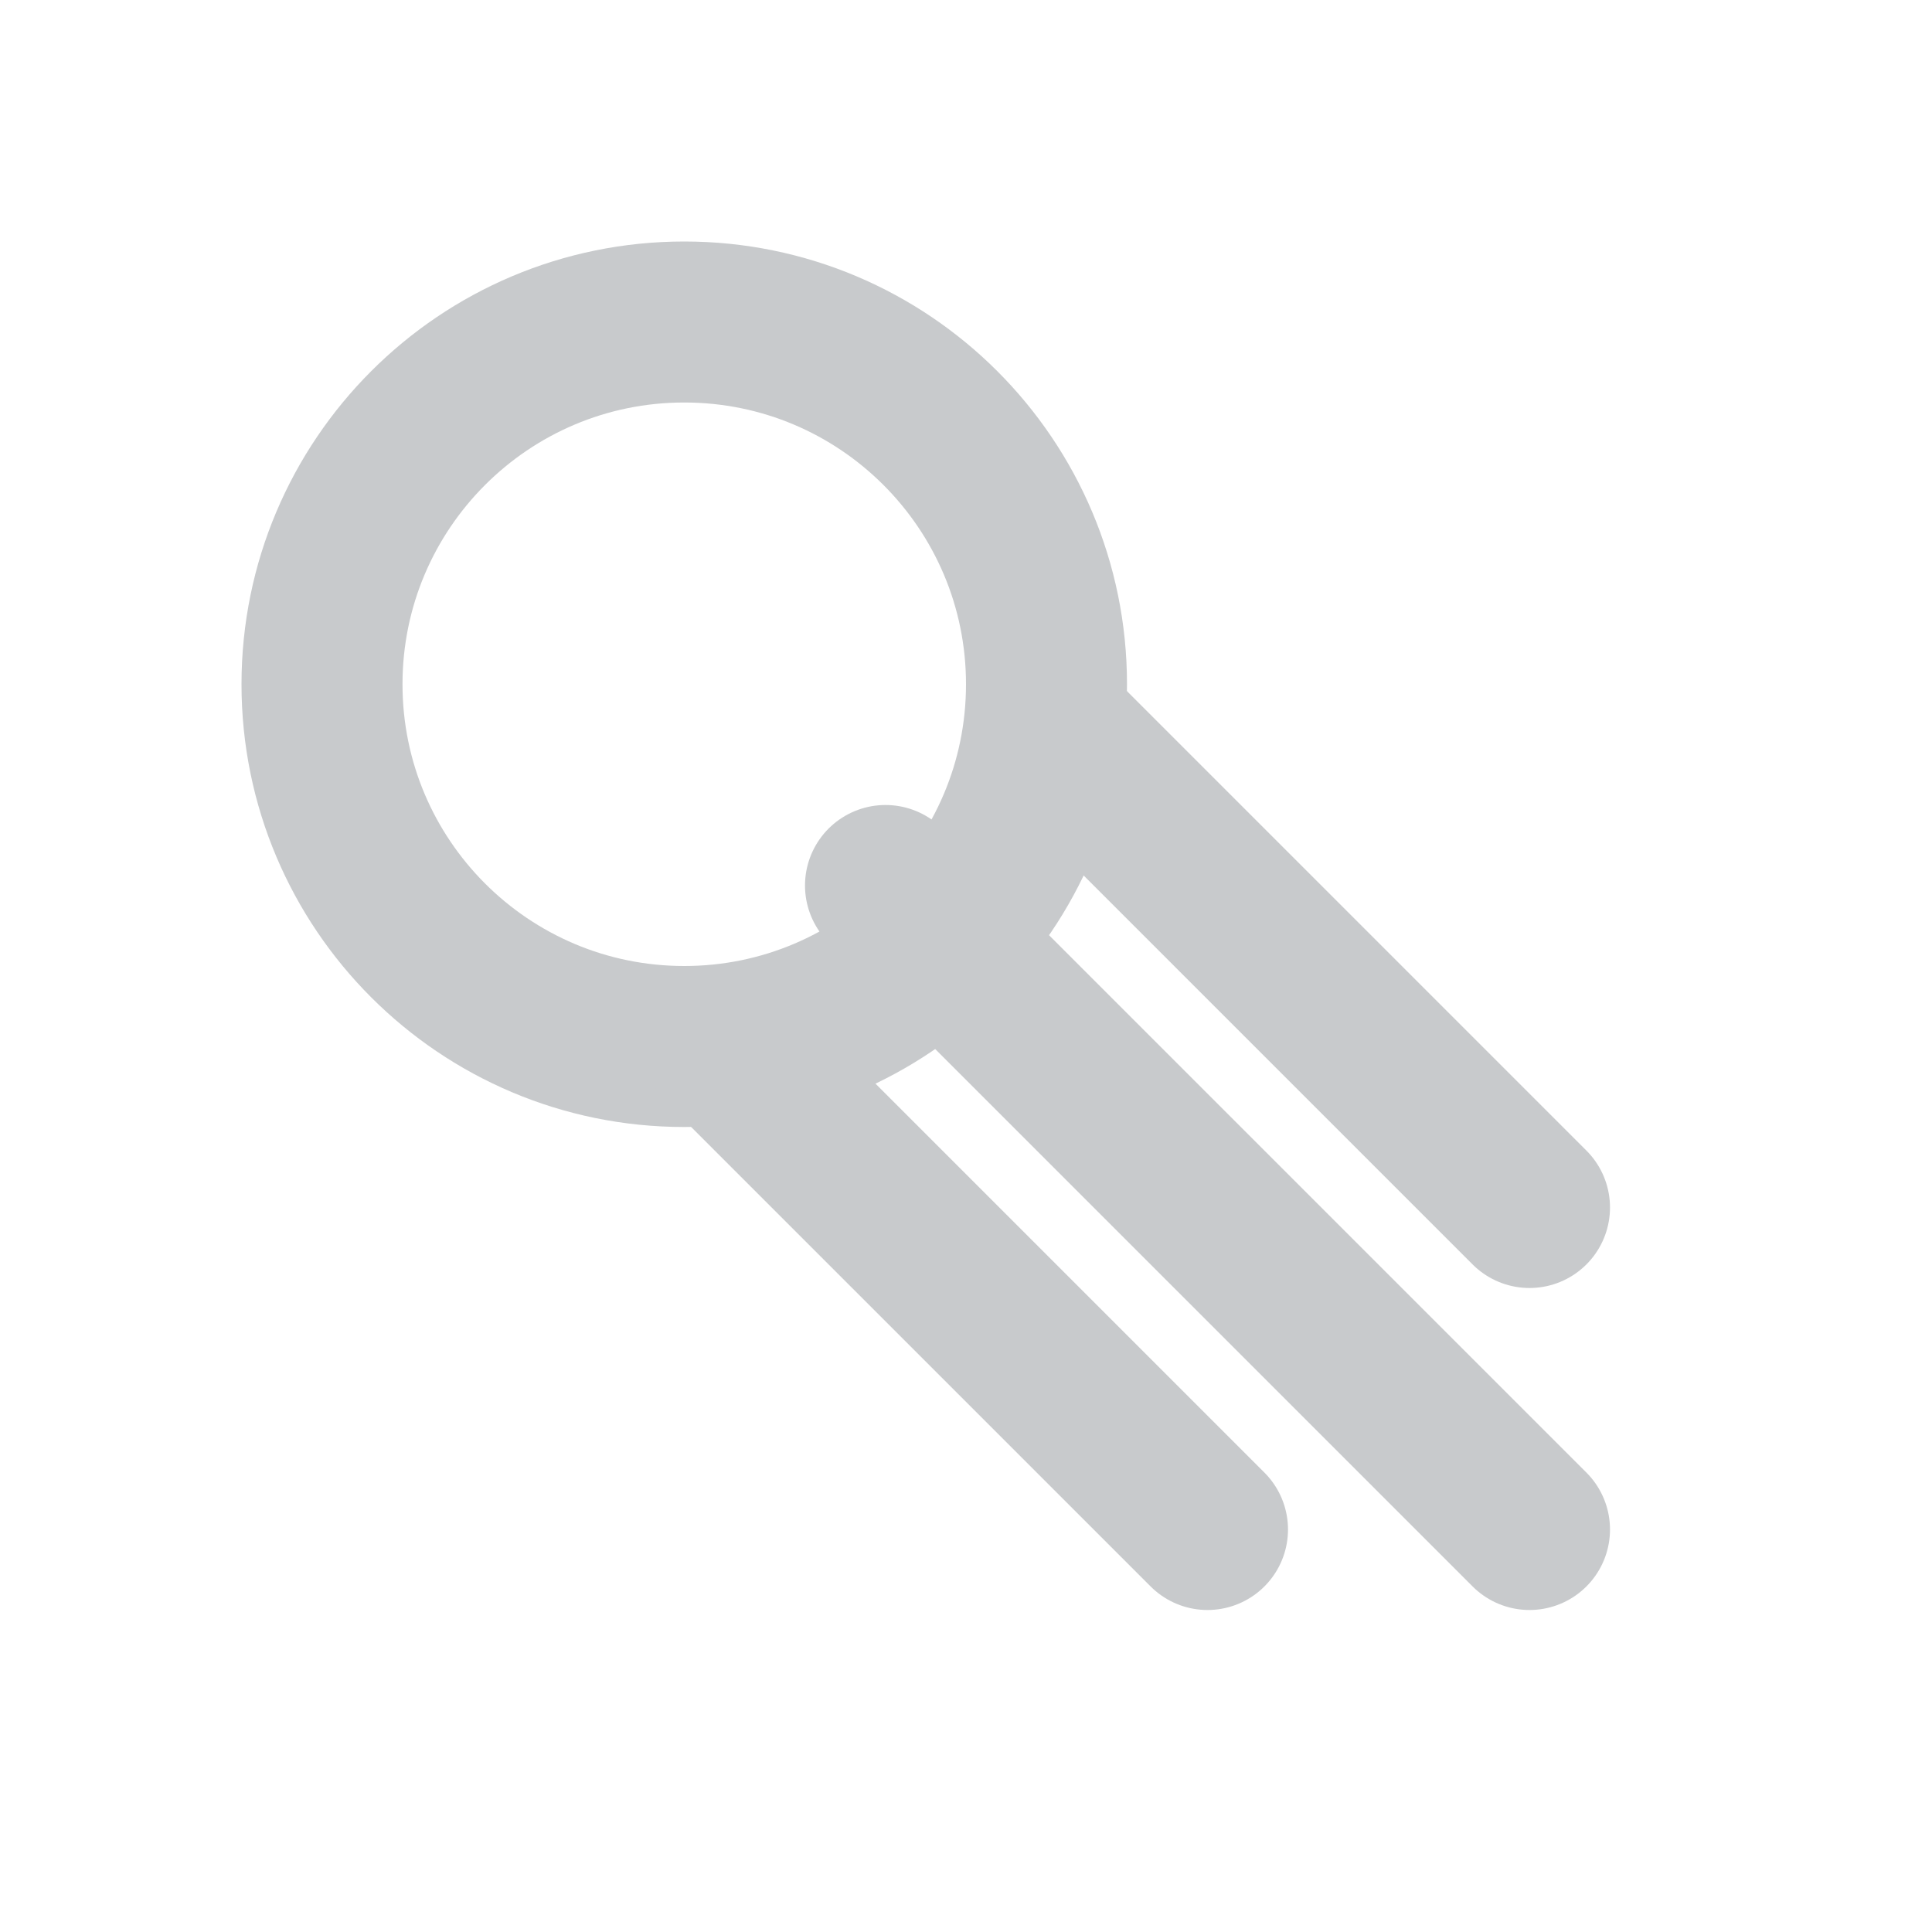
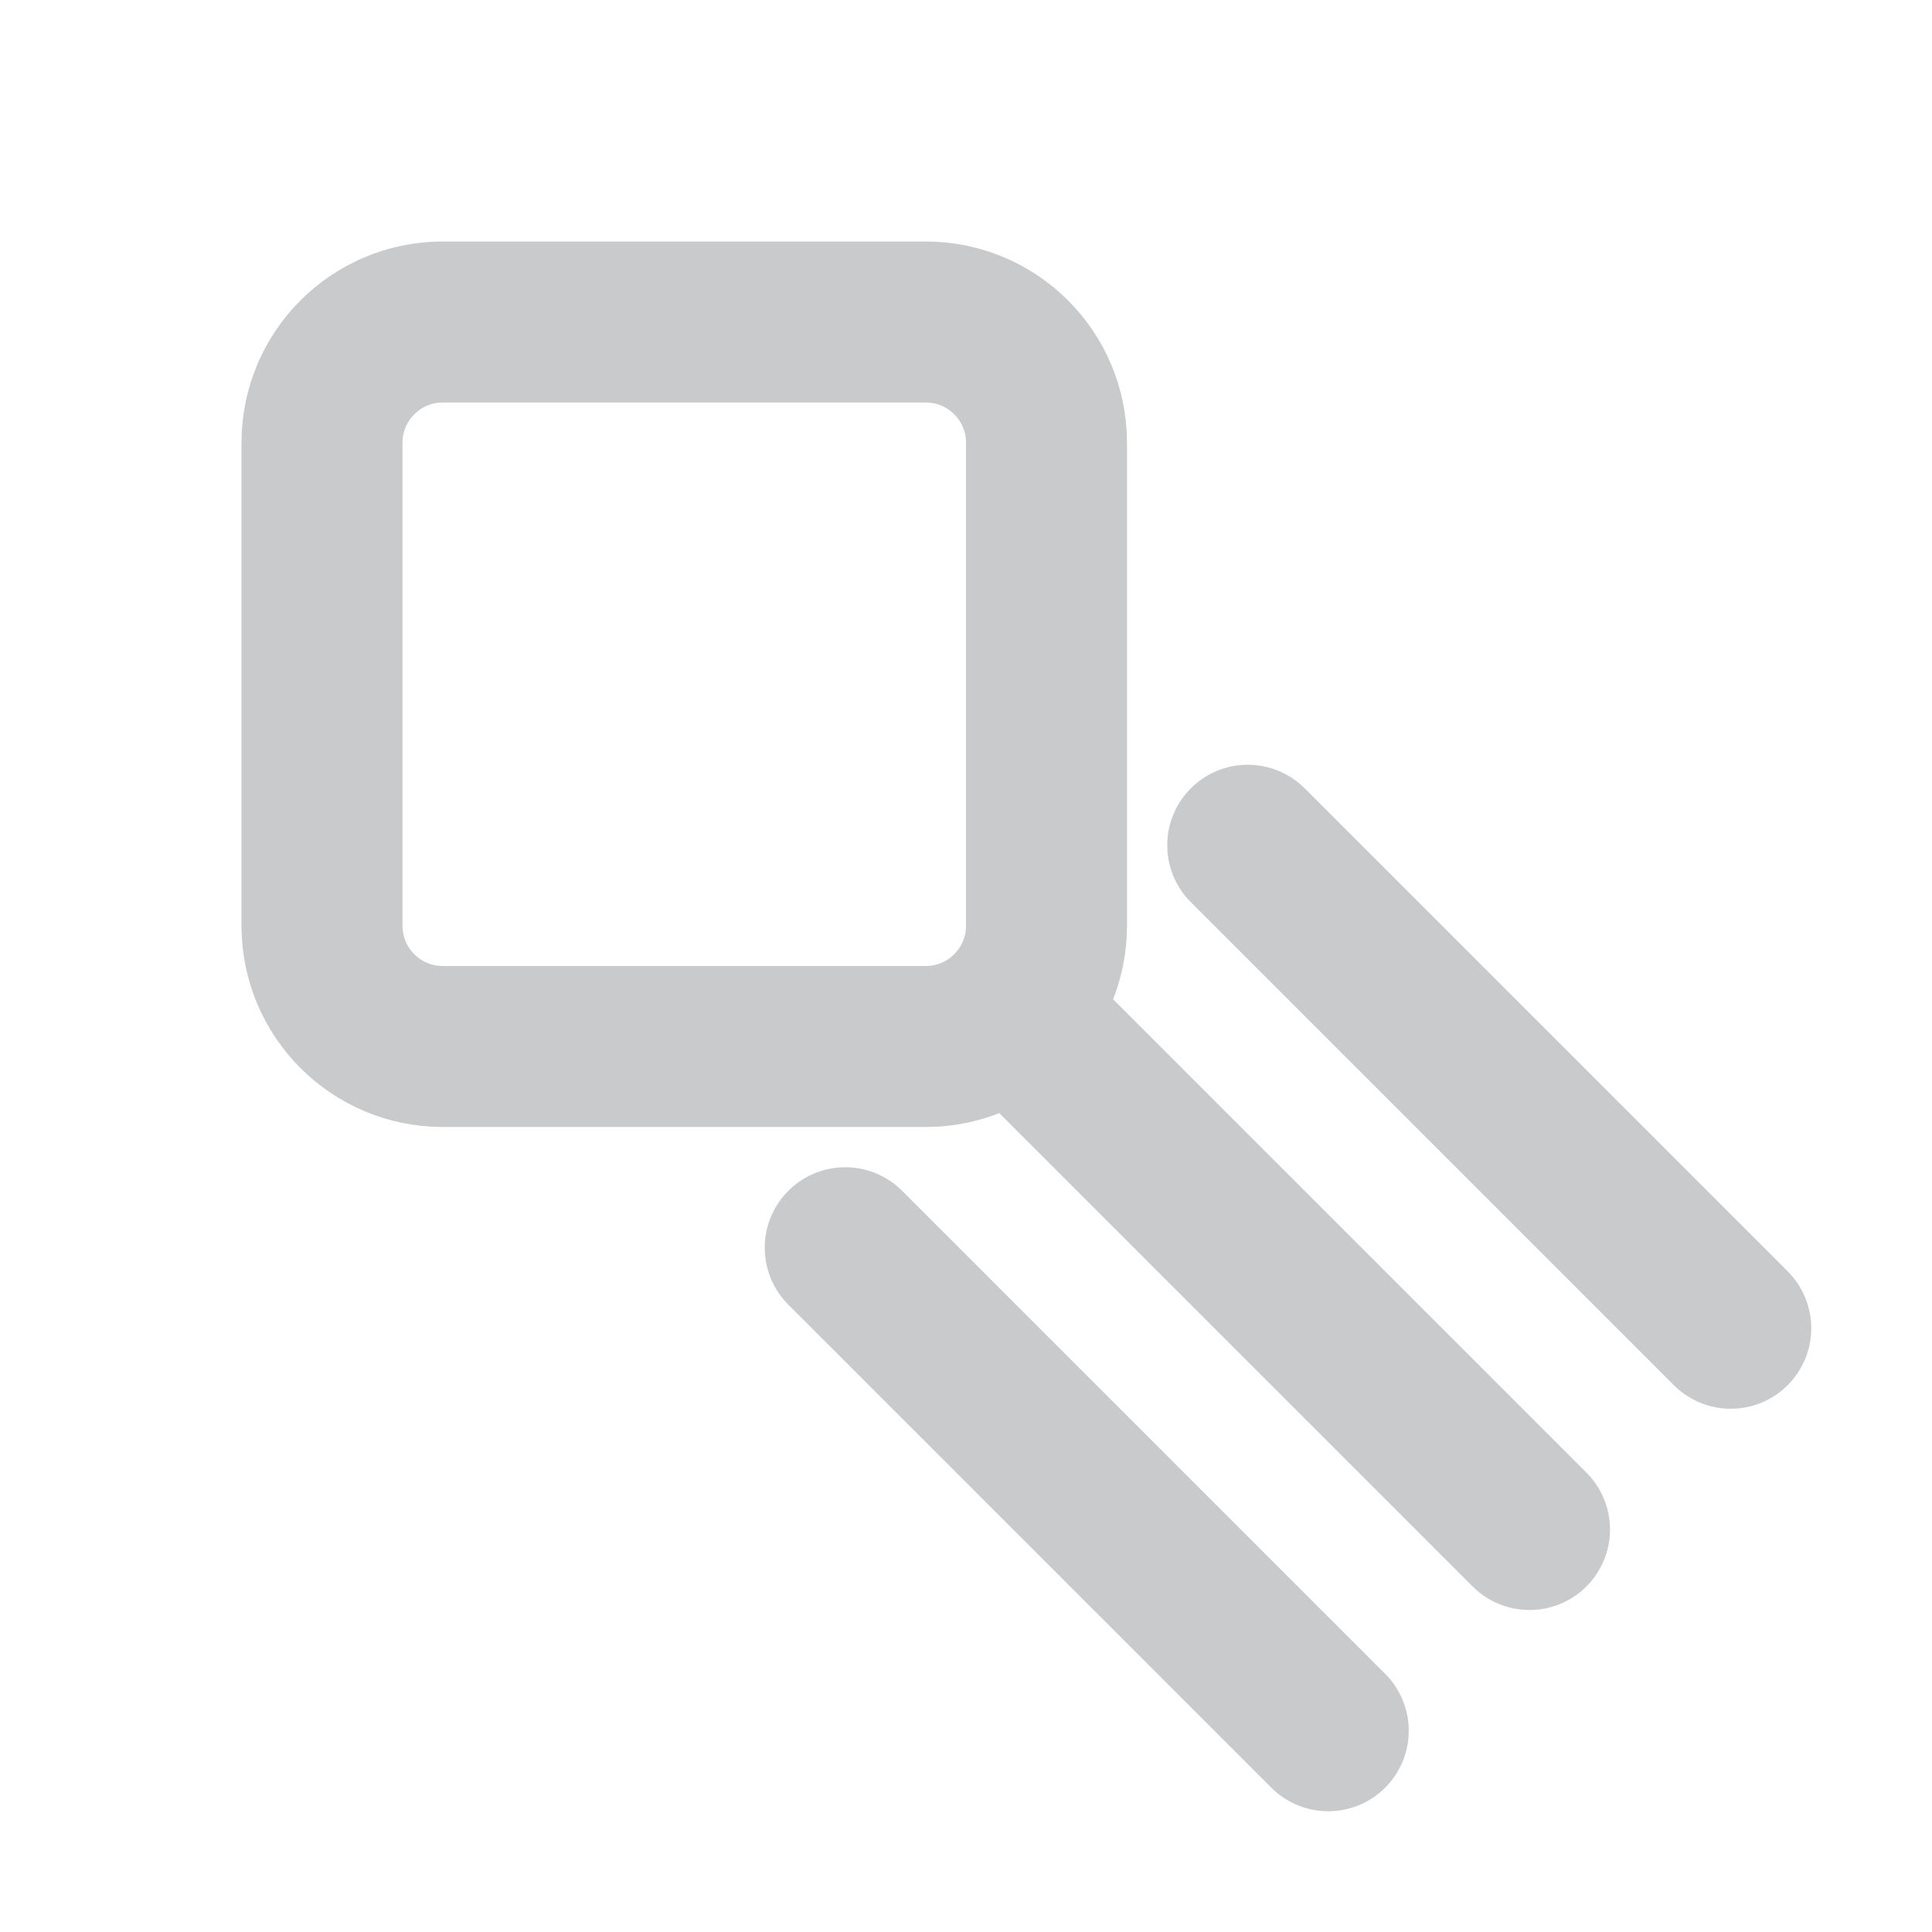
<svg xmlns="http://www.w3.org/2000/svg" width="24" height="24" viewBox="0 0 24 24" fill="none" stroke="#c8cacc" stroke-width="2" stroke-linecap="round" stroke-linejoin="round">
-   <circle cx="8.5" cy="8.5" r="4.5" />
-   <path d="M11 11 19 19M13 9l6 6M9 13l6 6" />
+   <rect x="4" y="4" width="9" height="9" rx="1.5" />
+   <path d="M13 13l6 6M15.5 10.5l6 6M10.5 15.5l6 6" />
</svg>
